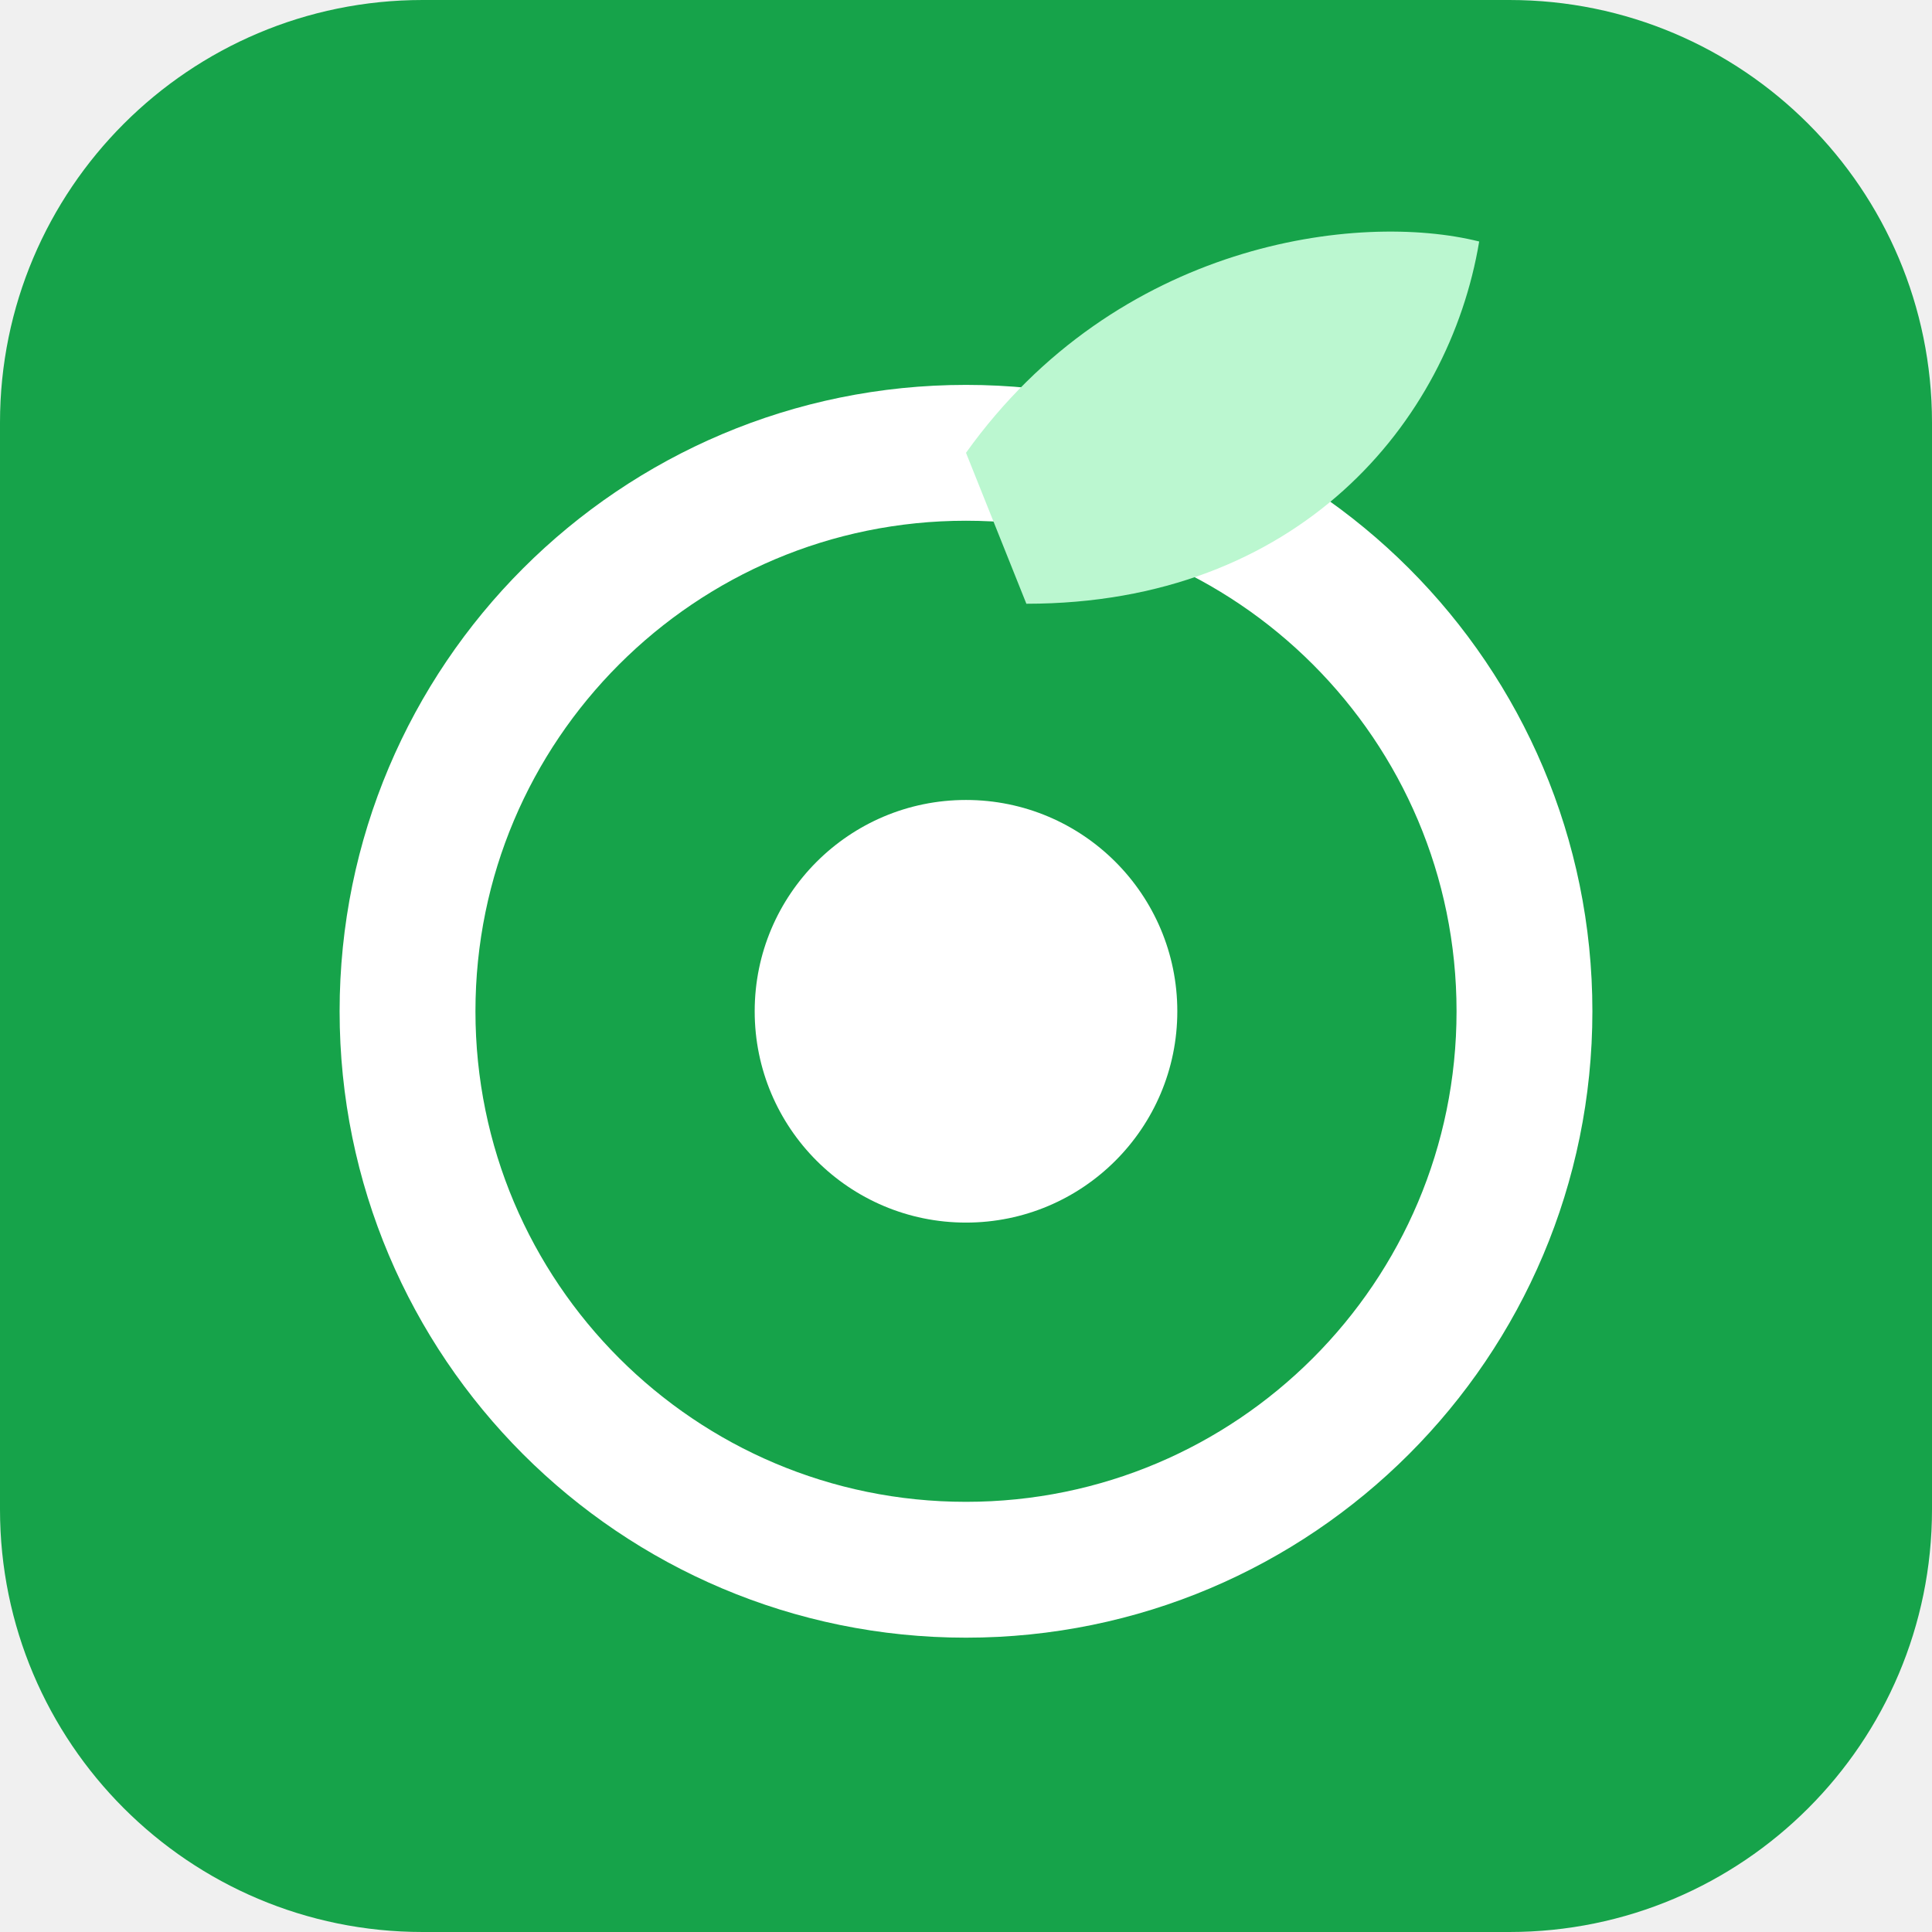
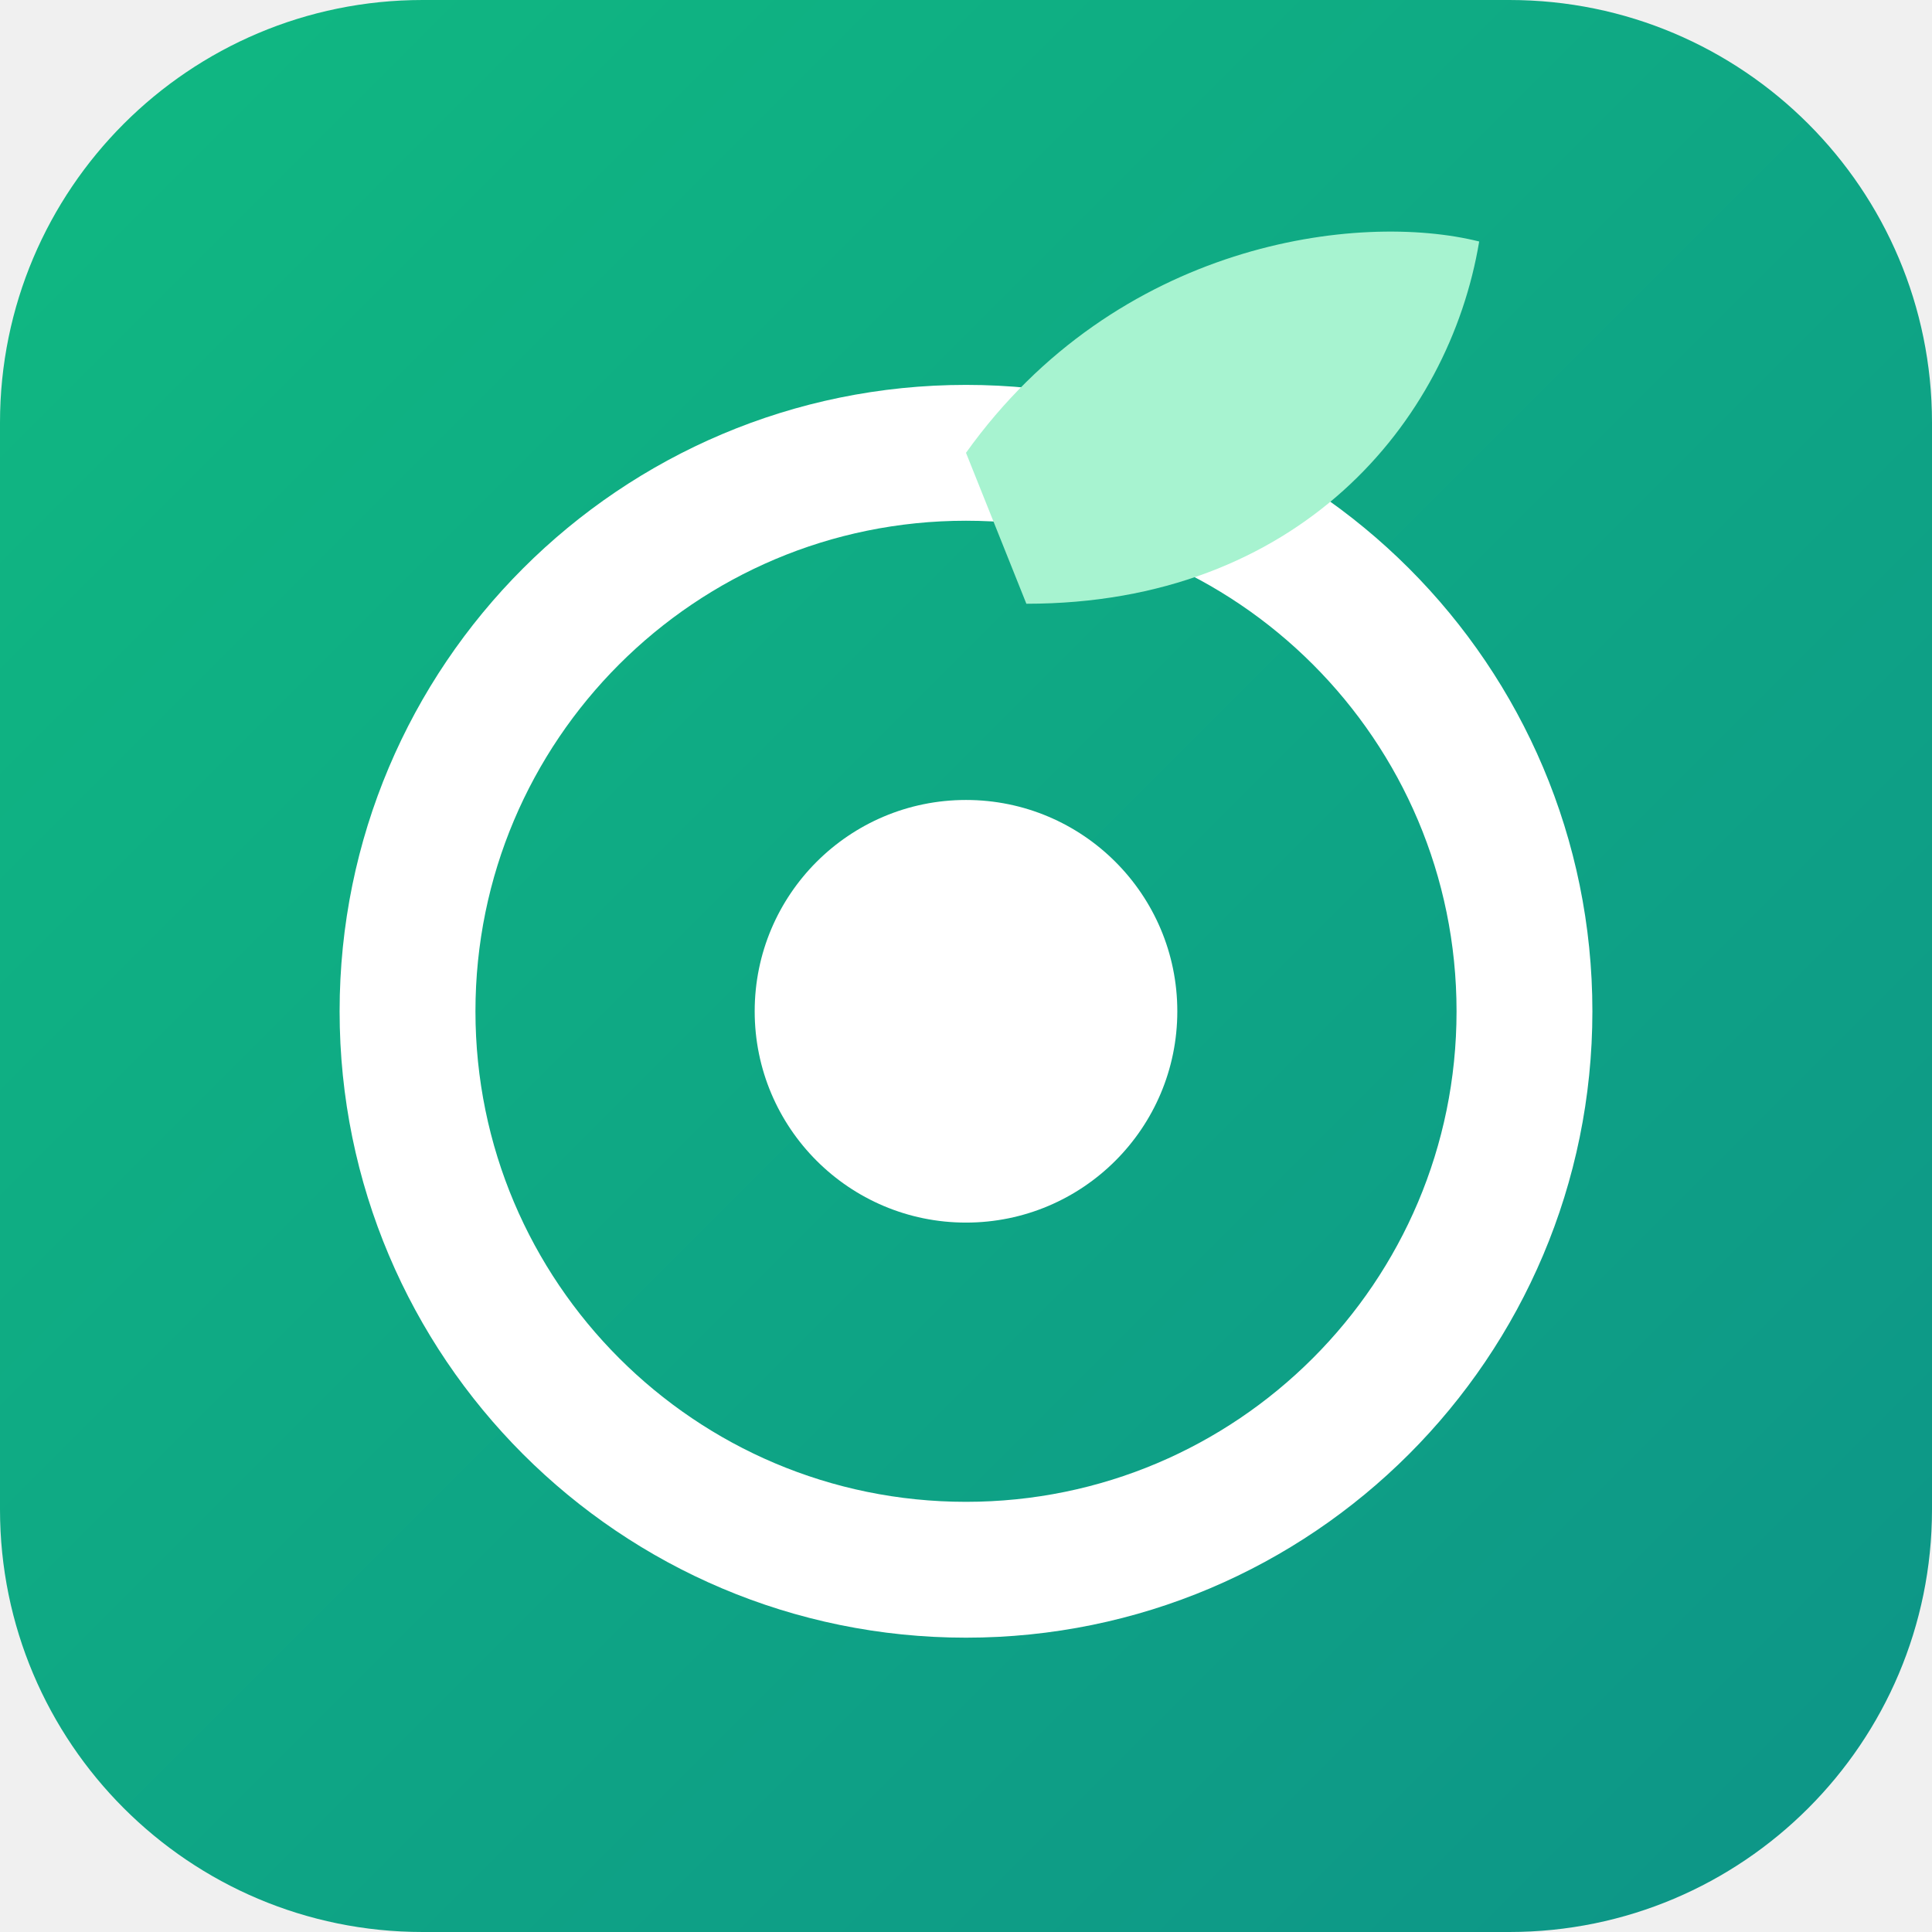
<svg xmlns="http://www.w3.org/2000/svg" viewBox="0 0 512 512">
-   <rect width="512" height="512" rx="112" fill="#16a34a" />
+   <defs>
+     <linearGradient id="g" x1="0" y1="0" x2="1" y2="1">
+       <stop offset="0" stop-color="#10b981" />
+       <stop offset="1" stop-color="#0d9488" />
+     </linearGradient>
+   </defs>
+   <rect width="512" height="512" rx="112" fill="url(#g)" />
  <circle cx="256" cy="268" r="148" fill="none" stroke="#fff" stroke-width="36" />
-   <path d="M256 120c40-56 104-64 136-56-8 48-48 96-120 96" fill="#bbf7d0" />
+   <path d="M256 120c40-56 104-64 136-56-8 48-48 96-120 96" fill="#a7f3d0" />
  <circle cx="256" cy="268" r="56" fill="#fff" />
</svg>
